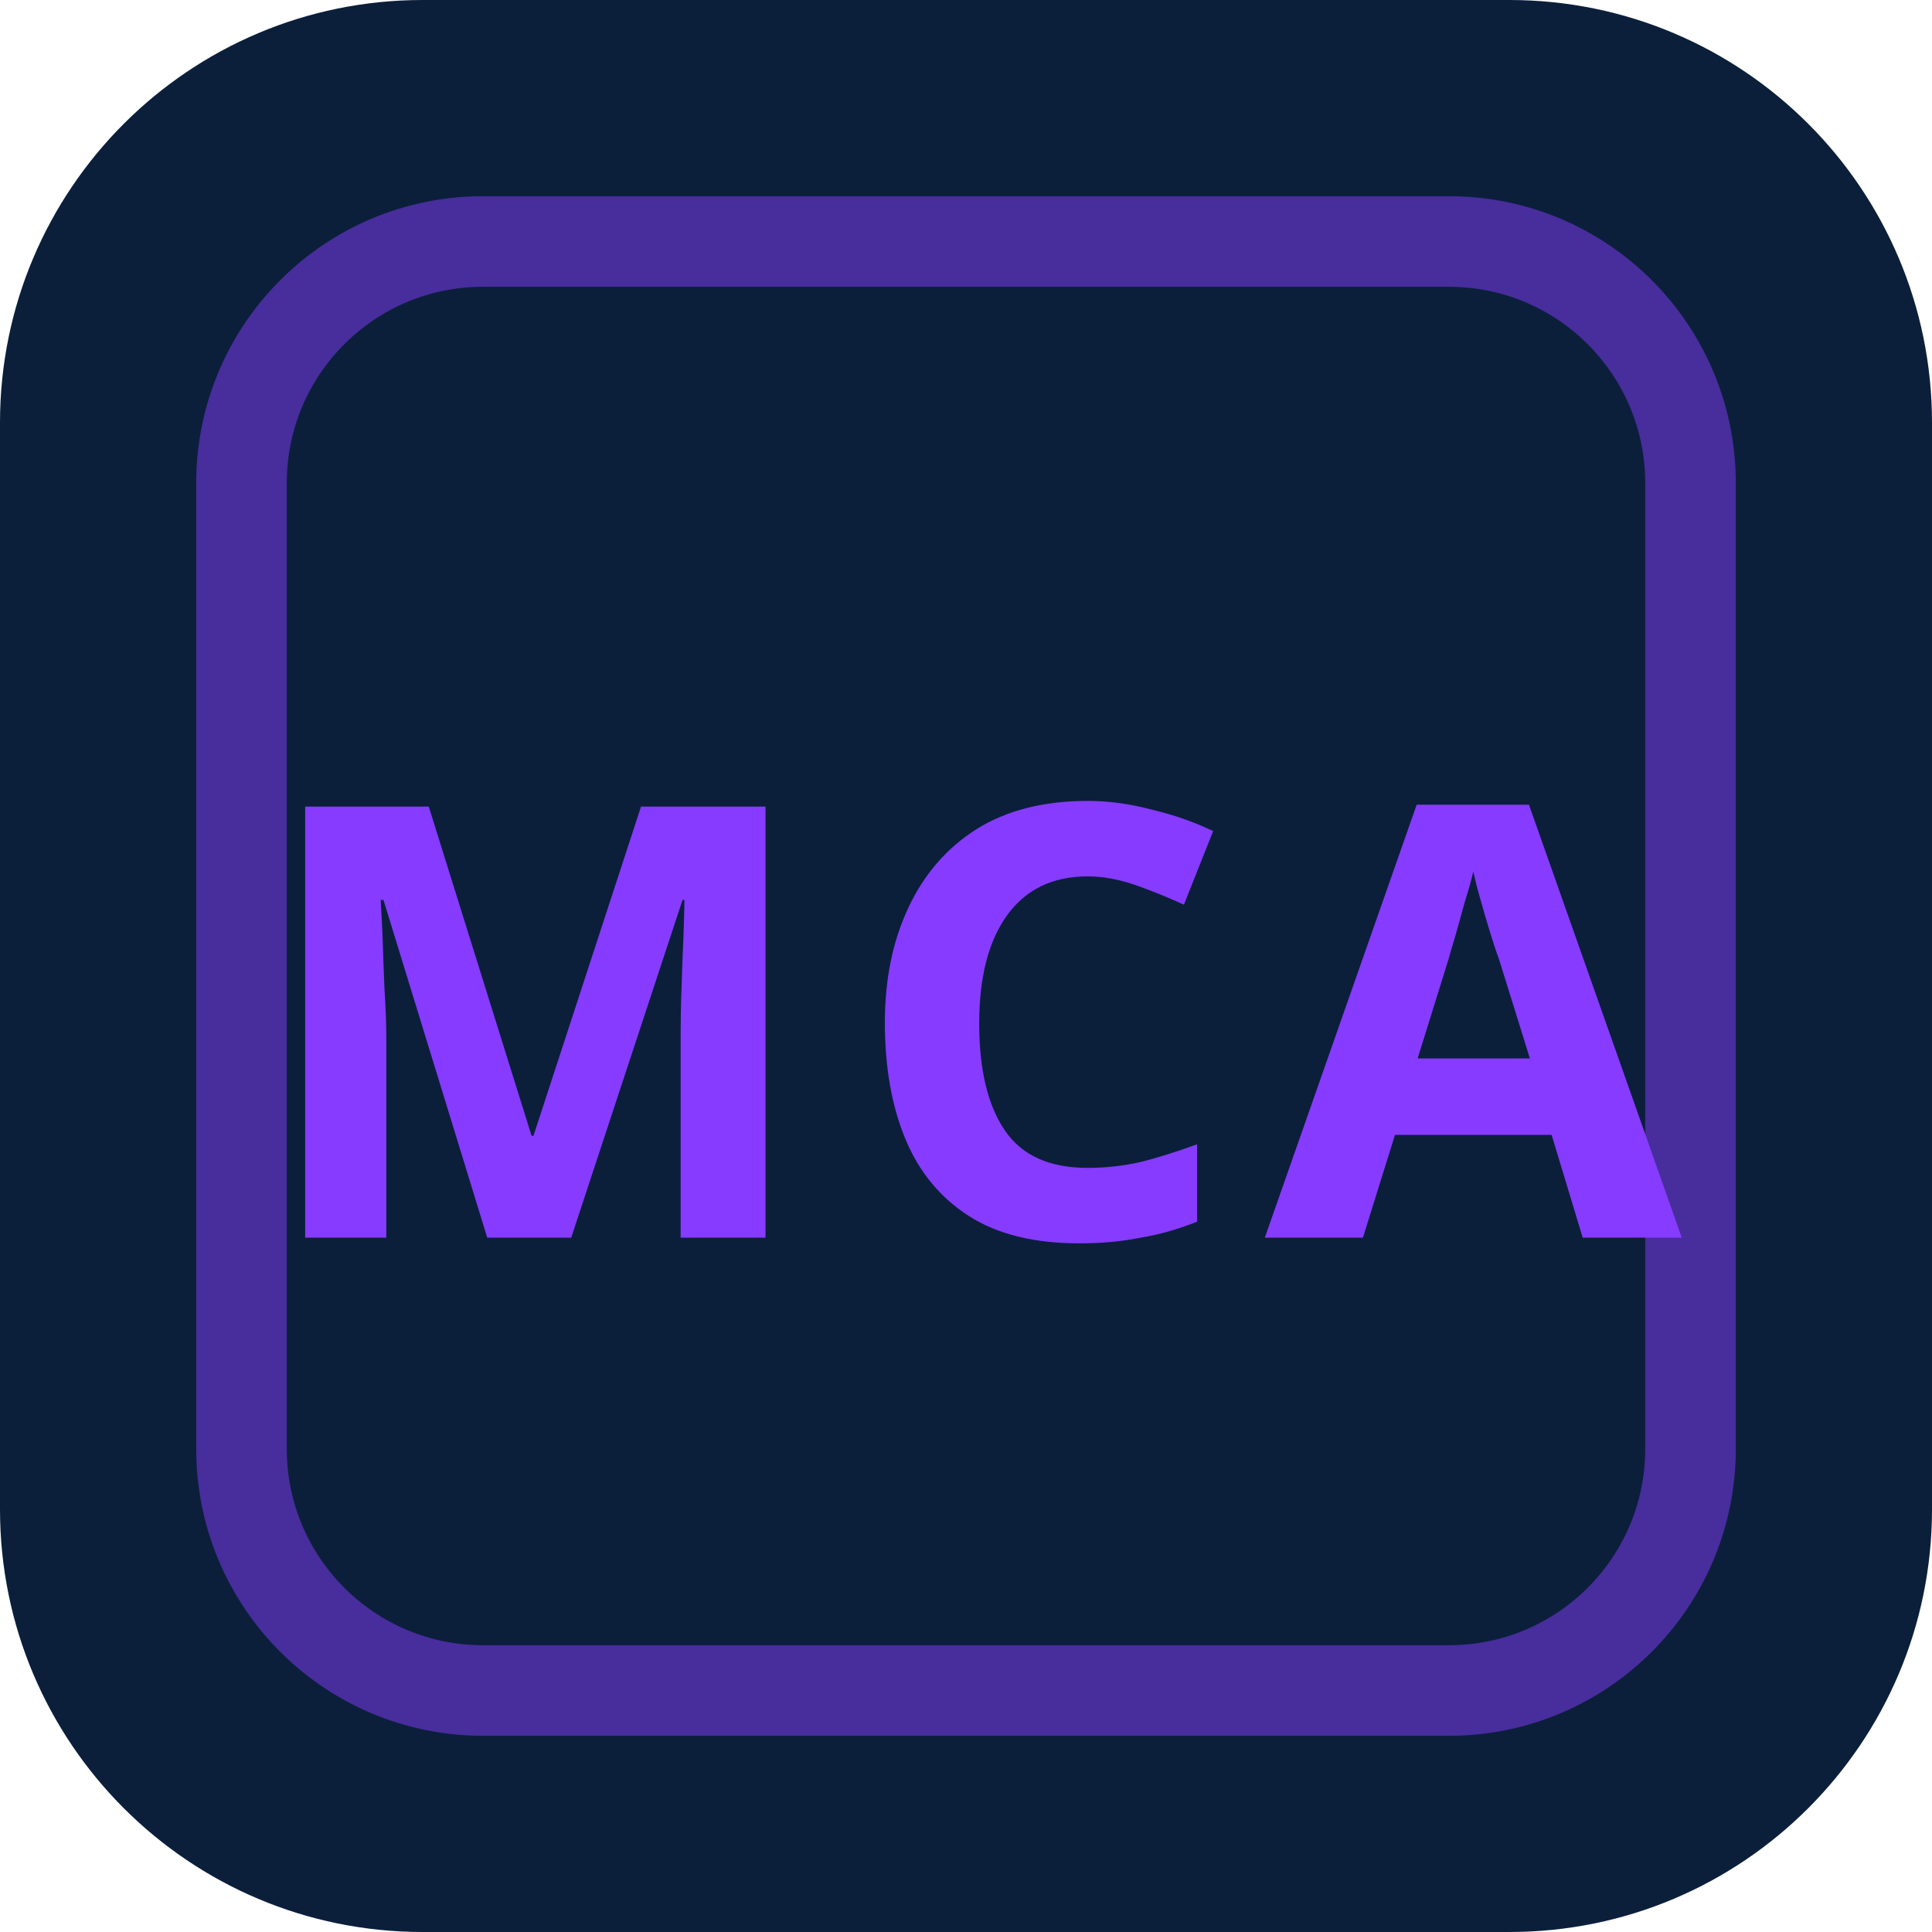
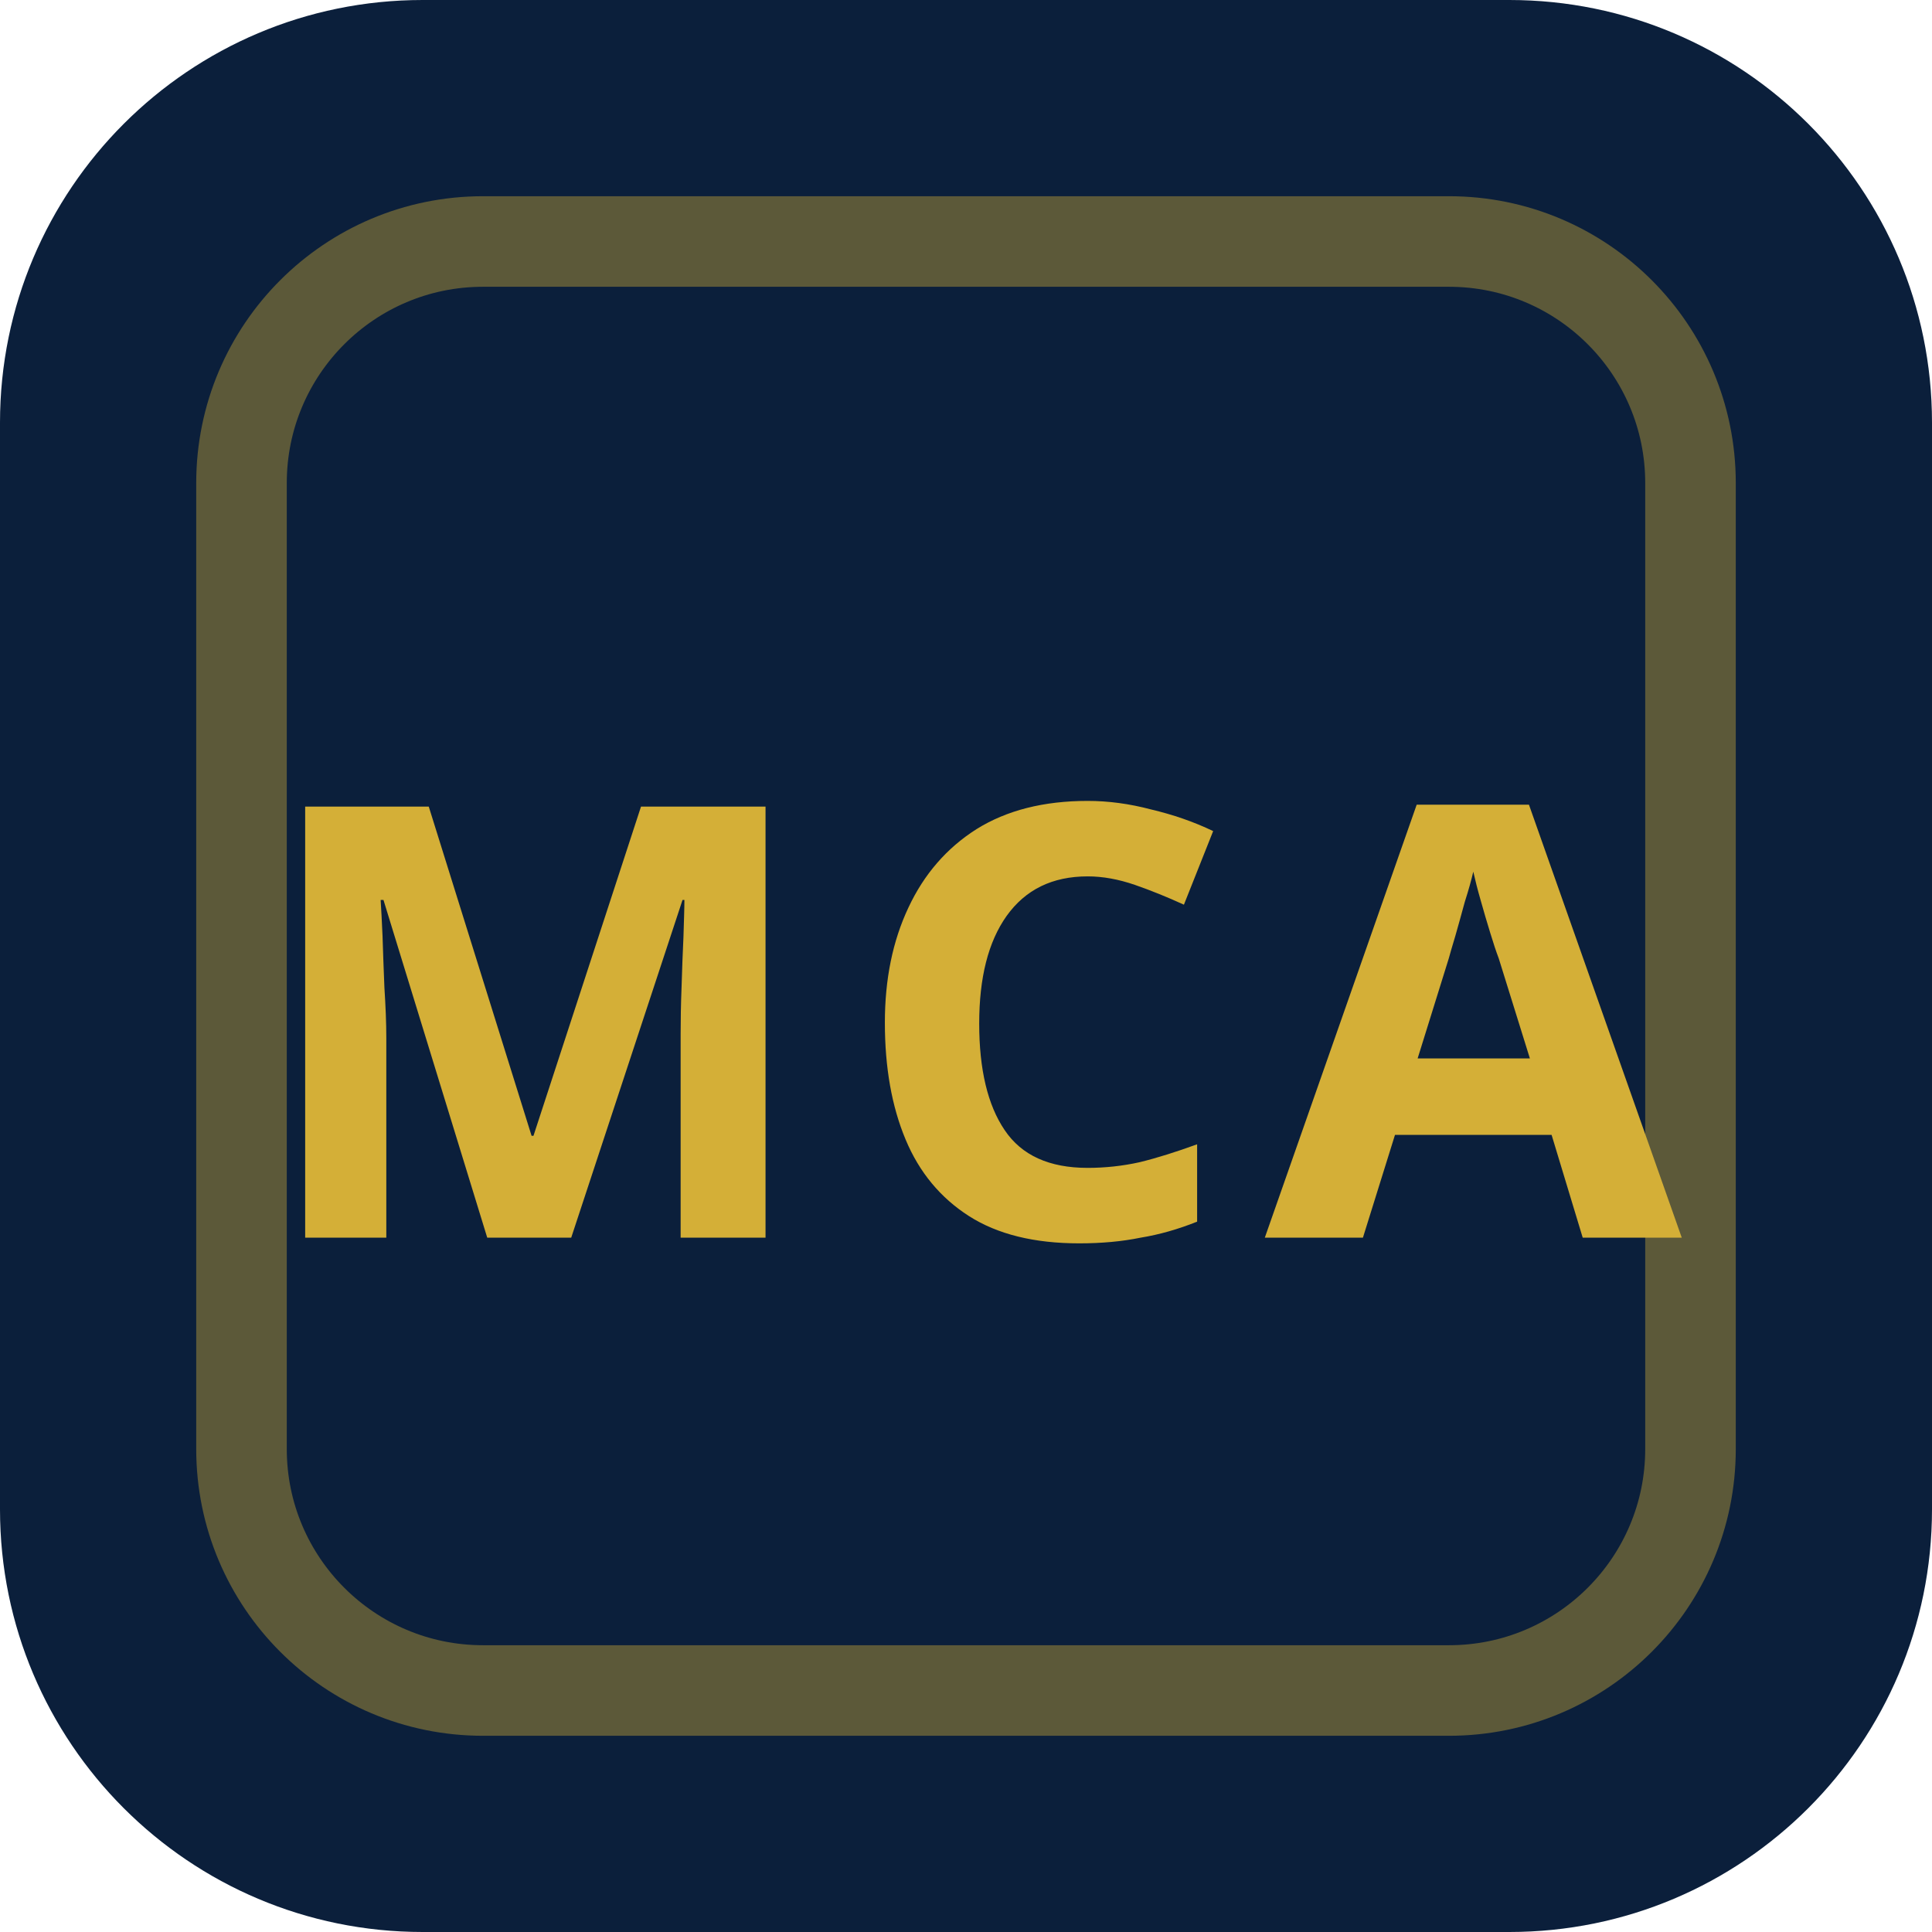
<svg xmlns="http://www.w3.org/2000/svg" viewBox="0 0 32 32">
  <rect width="32" height="32" rx="7" fill="#0B1F3B" />
-   <rect x="4" y="4" width="24" height="24" rx="4" fill="none" stroke="#863bff" stroke-width="1.5" opacity="0.5" />
-   <text x="16" y="20.5" text-anchor="middle" font-family="system-ui,sans-serif" font-size="10" font-weight="800" fill="#863bff" letter-spacing="0.5">MCA</text>
+   <rect x="4" y="4" width="24" height="24" rx="4" fill="none" stroke="#D4AF37" stroke-width="1.5" opacity="0.4" />
+   <text x="16" y="20.5" text-anchor="middle" font-family="system-ui,sans-serif" font-size="10" font-weight="800" fill="#D4AF37" letter-spacing="0.5">MCA</text>
</svg>
